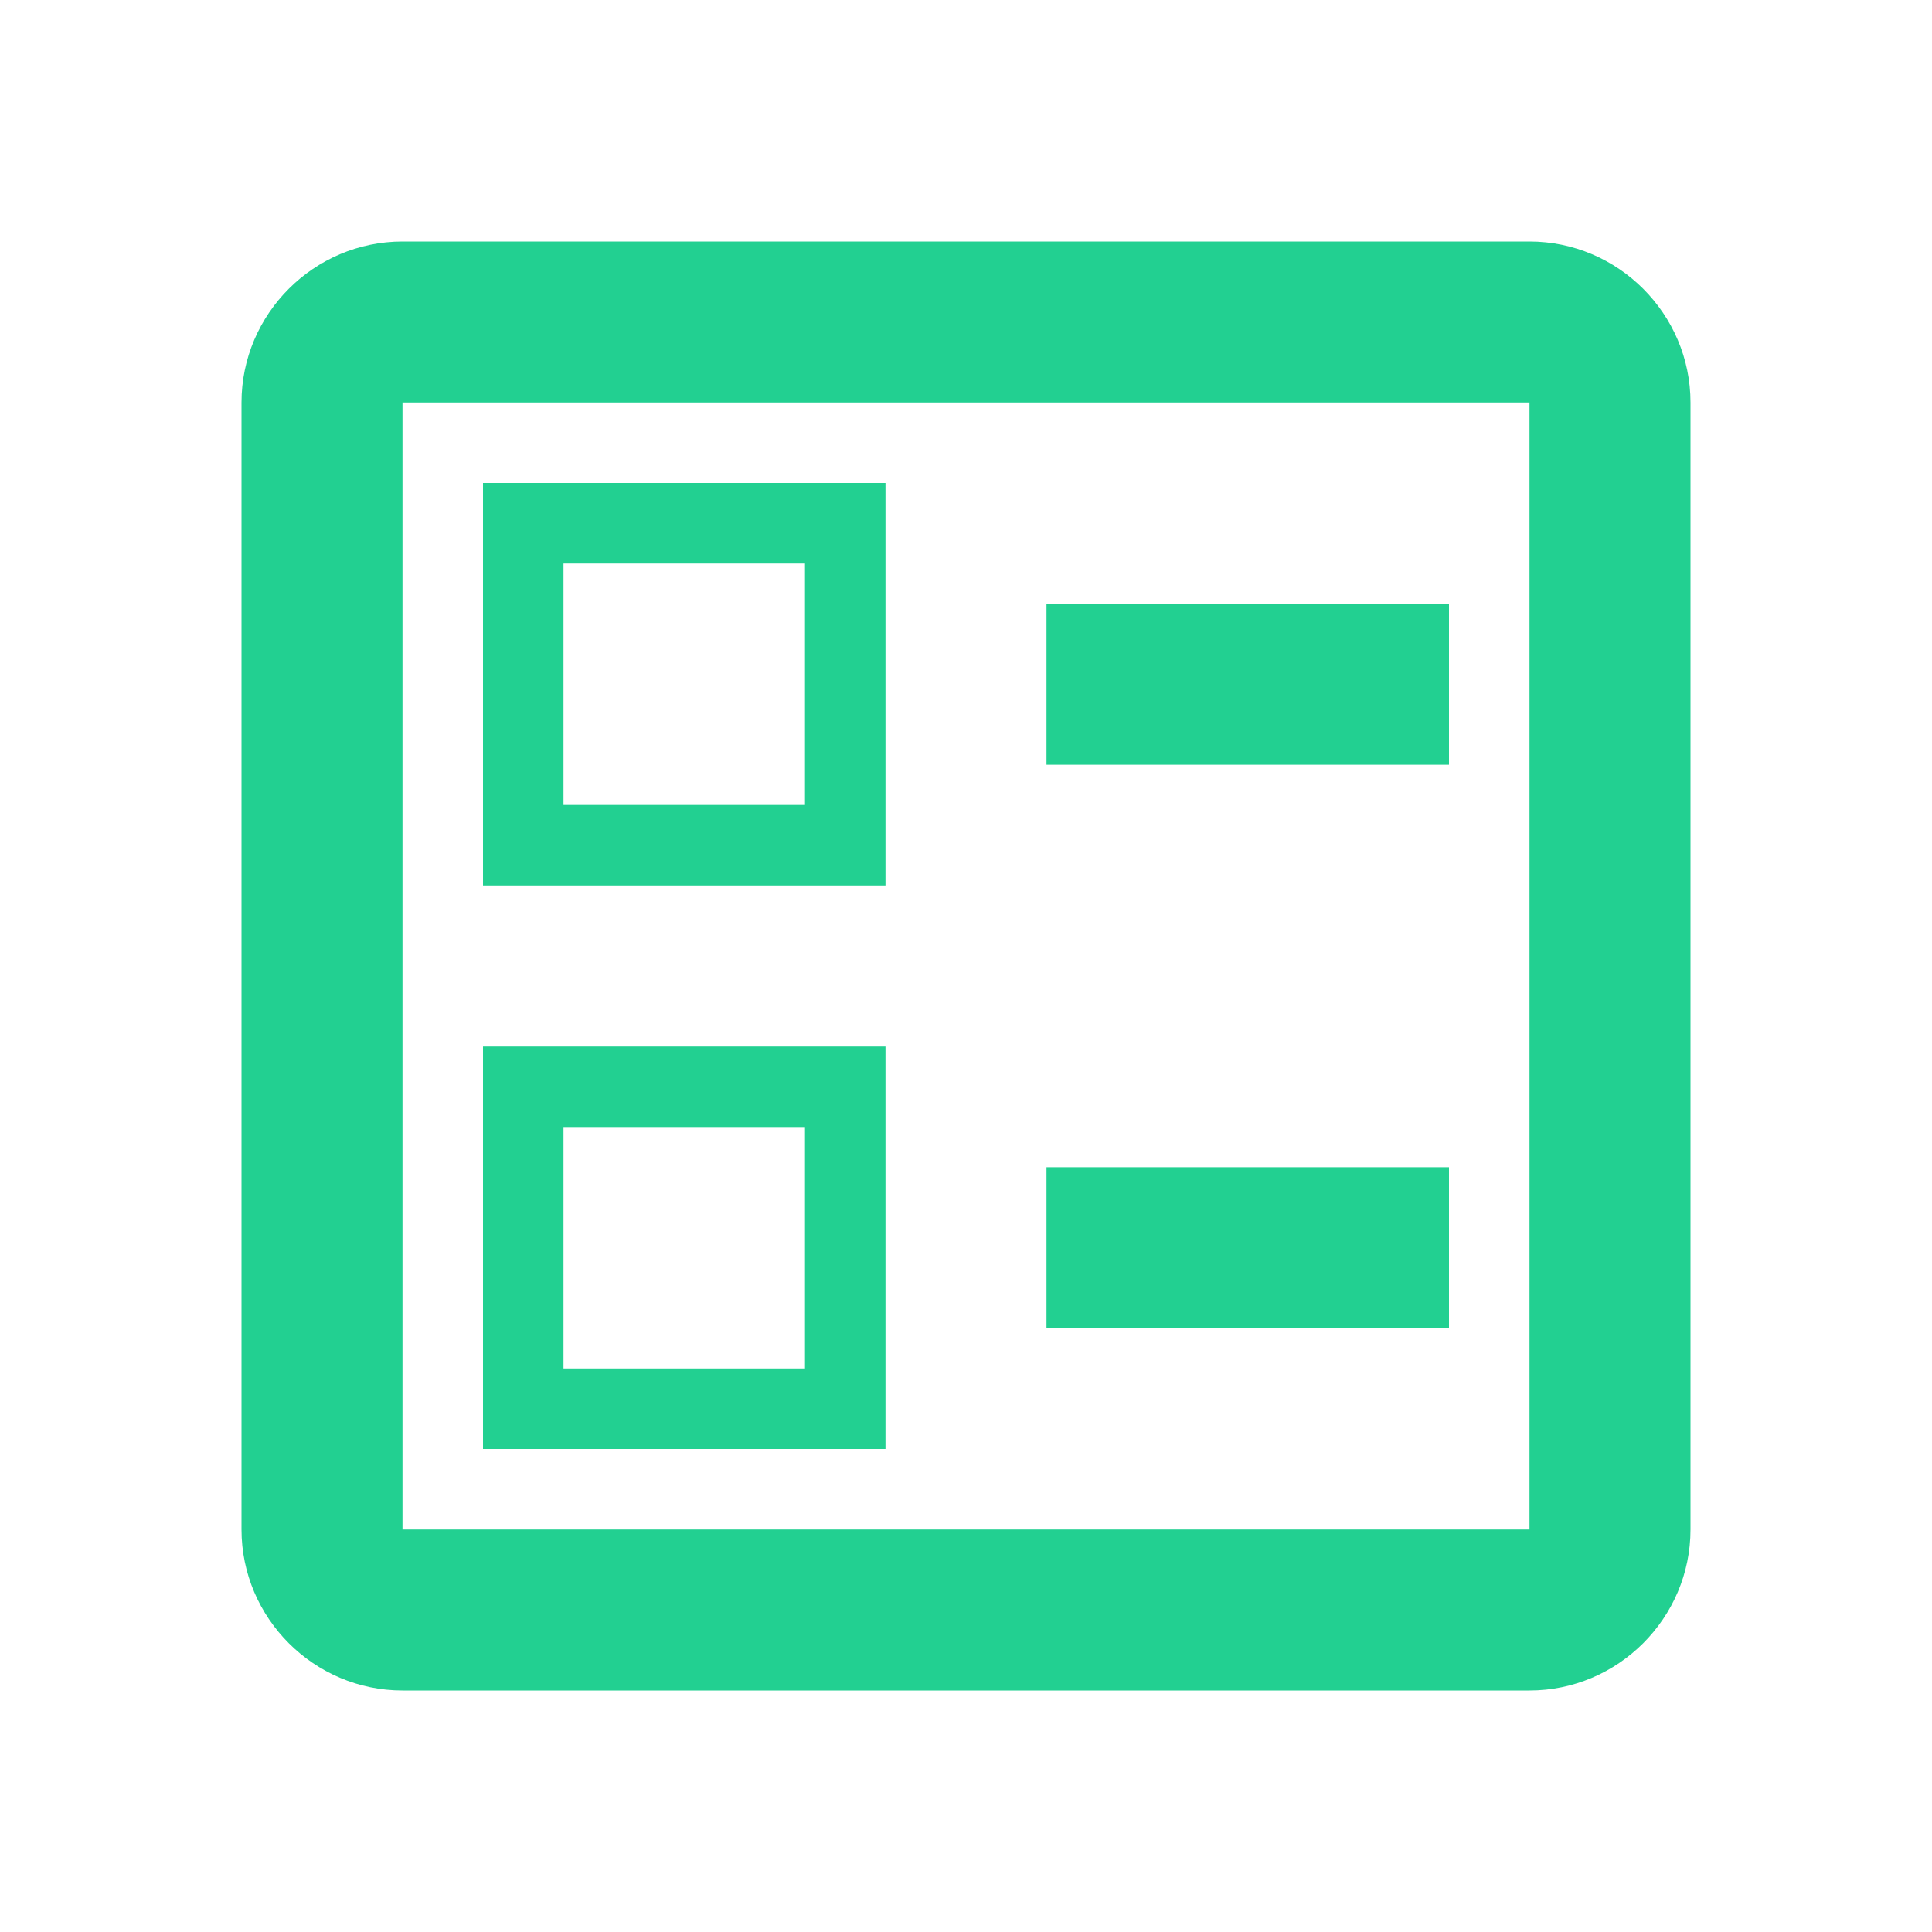
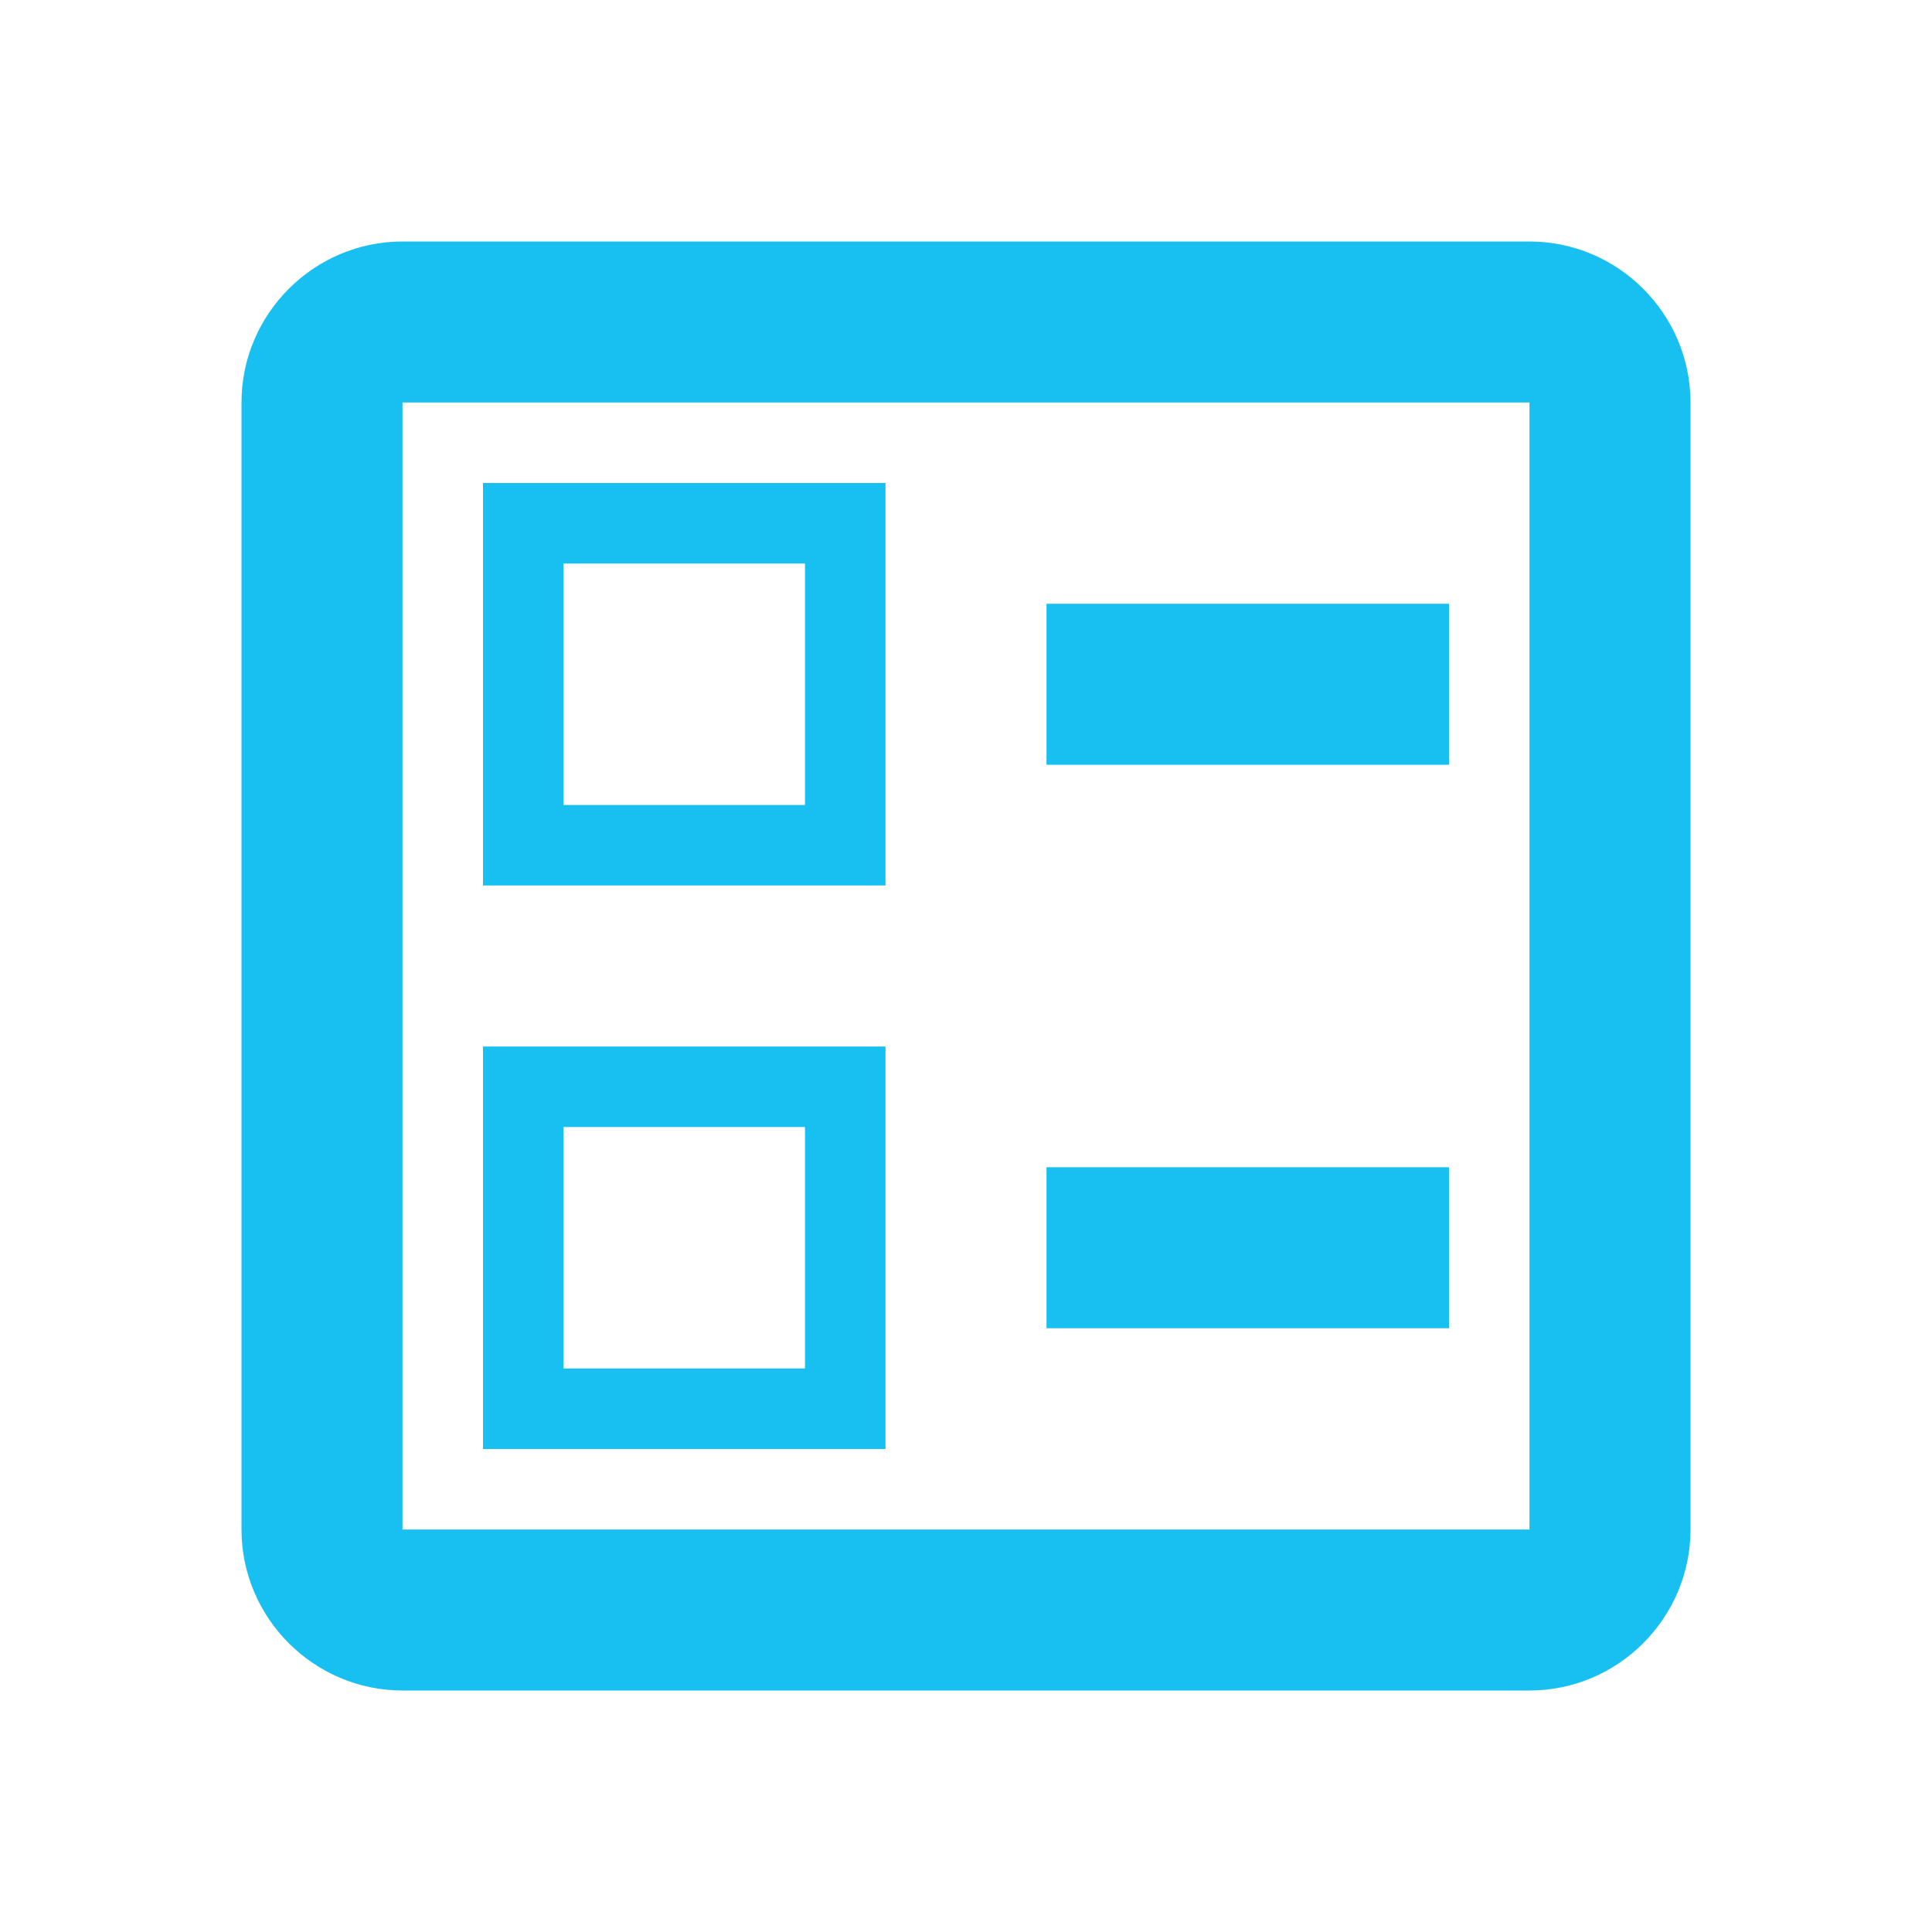
<svg xmlns="http://www.w3.org/2000/svg" width="24" height="24" fill="none">
-   <path d="M13 7.5h5v2h-5v-2zm0 7h5v2h-5v-2zM19 3H5c-1.1 0-2 .9-2 2v14c0 1.1.9 2 2 2h14c1.1 0 2-.9 2-2V5c0-1.1-.9-2-2-2zm0 16H5V5h14v14zM11 6H6v5h5V6zm-1 4H7V7h3v3zm1 3H6v5h5v-5zm-1 4H7v-3h3v3z" fill="#22D091" />
+   <path d="M13 7.5h5v2h-5v-2zm0 7h5v2h-5v-2zM19 3H5c-1.1 0-2 .9-2 2v14c0 1.1.9 2 2 2h14c1.1 0 2-.9 2-2V5c0-1.1-.9-2-2-2zm0 16H5V5h14v14zM11 6H6v5h5V6zm-1 4H7V7h3v3zm1 3H6v5h5v-5zm-1 4H7v-3h3v3z" fill="#17C0F1" />
</svg>
